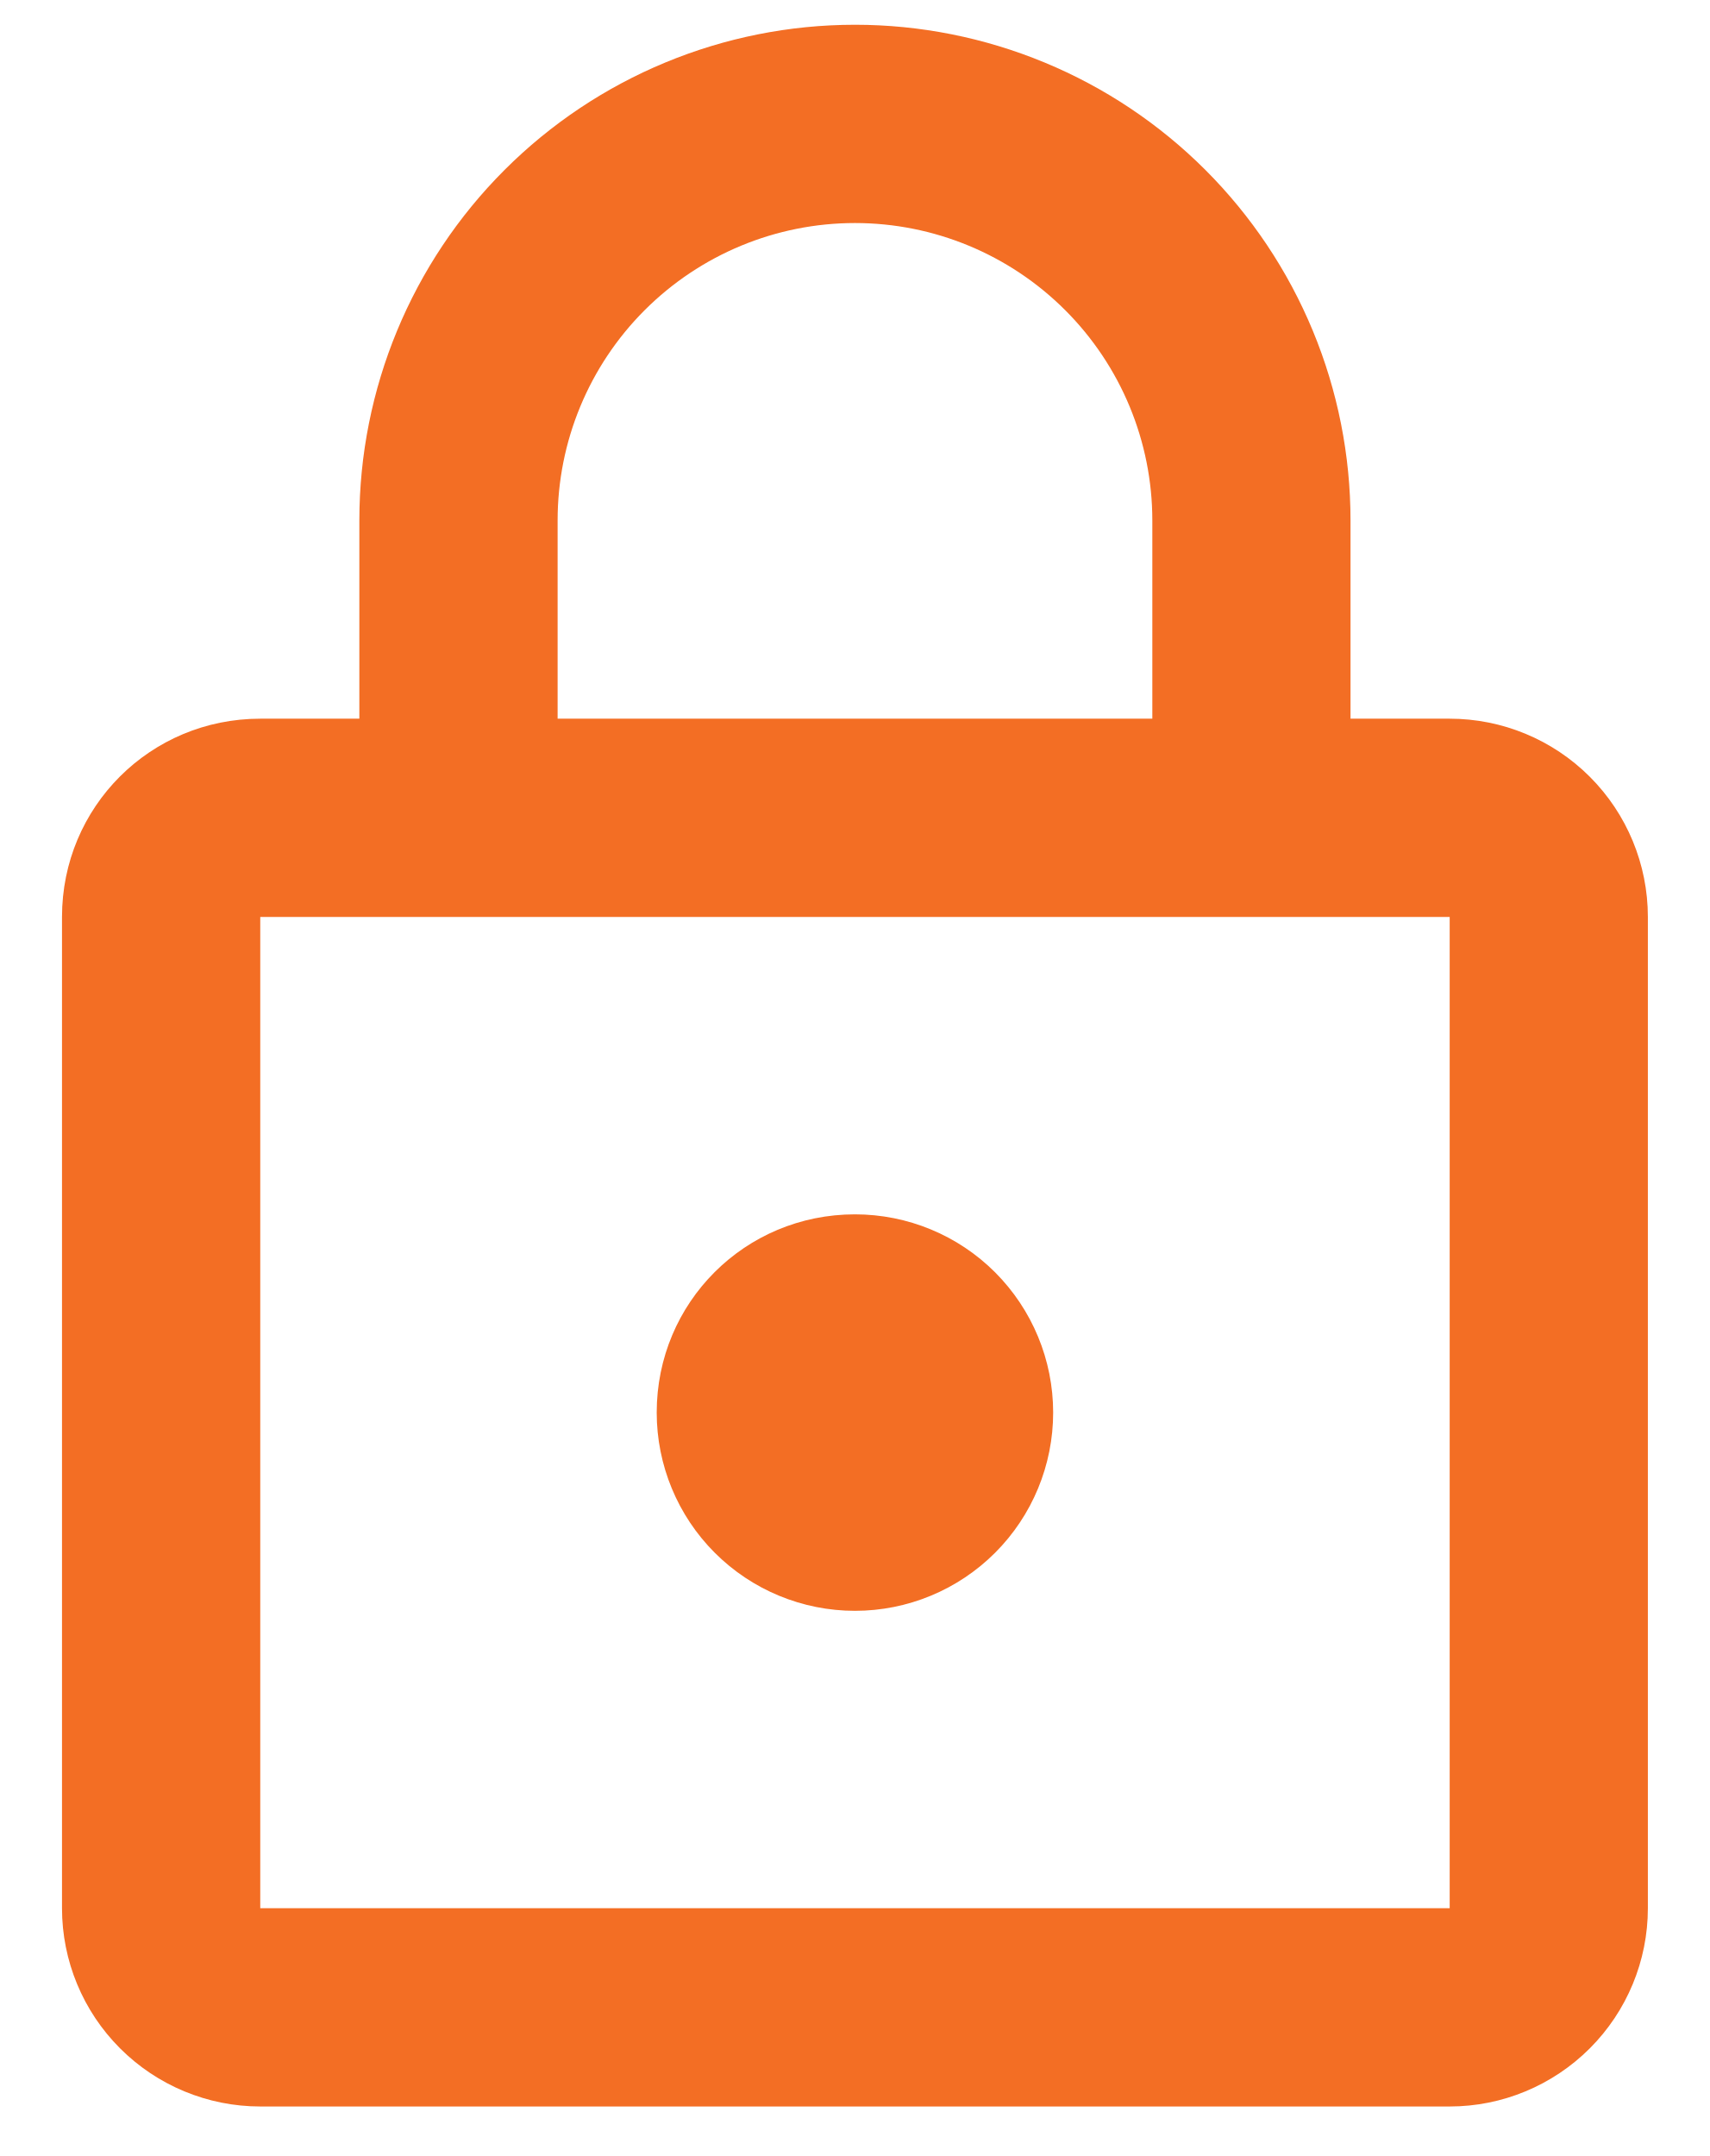
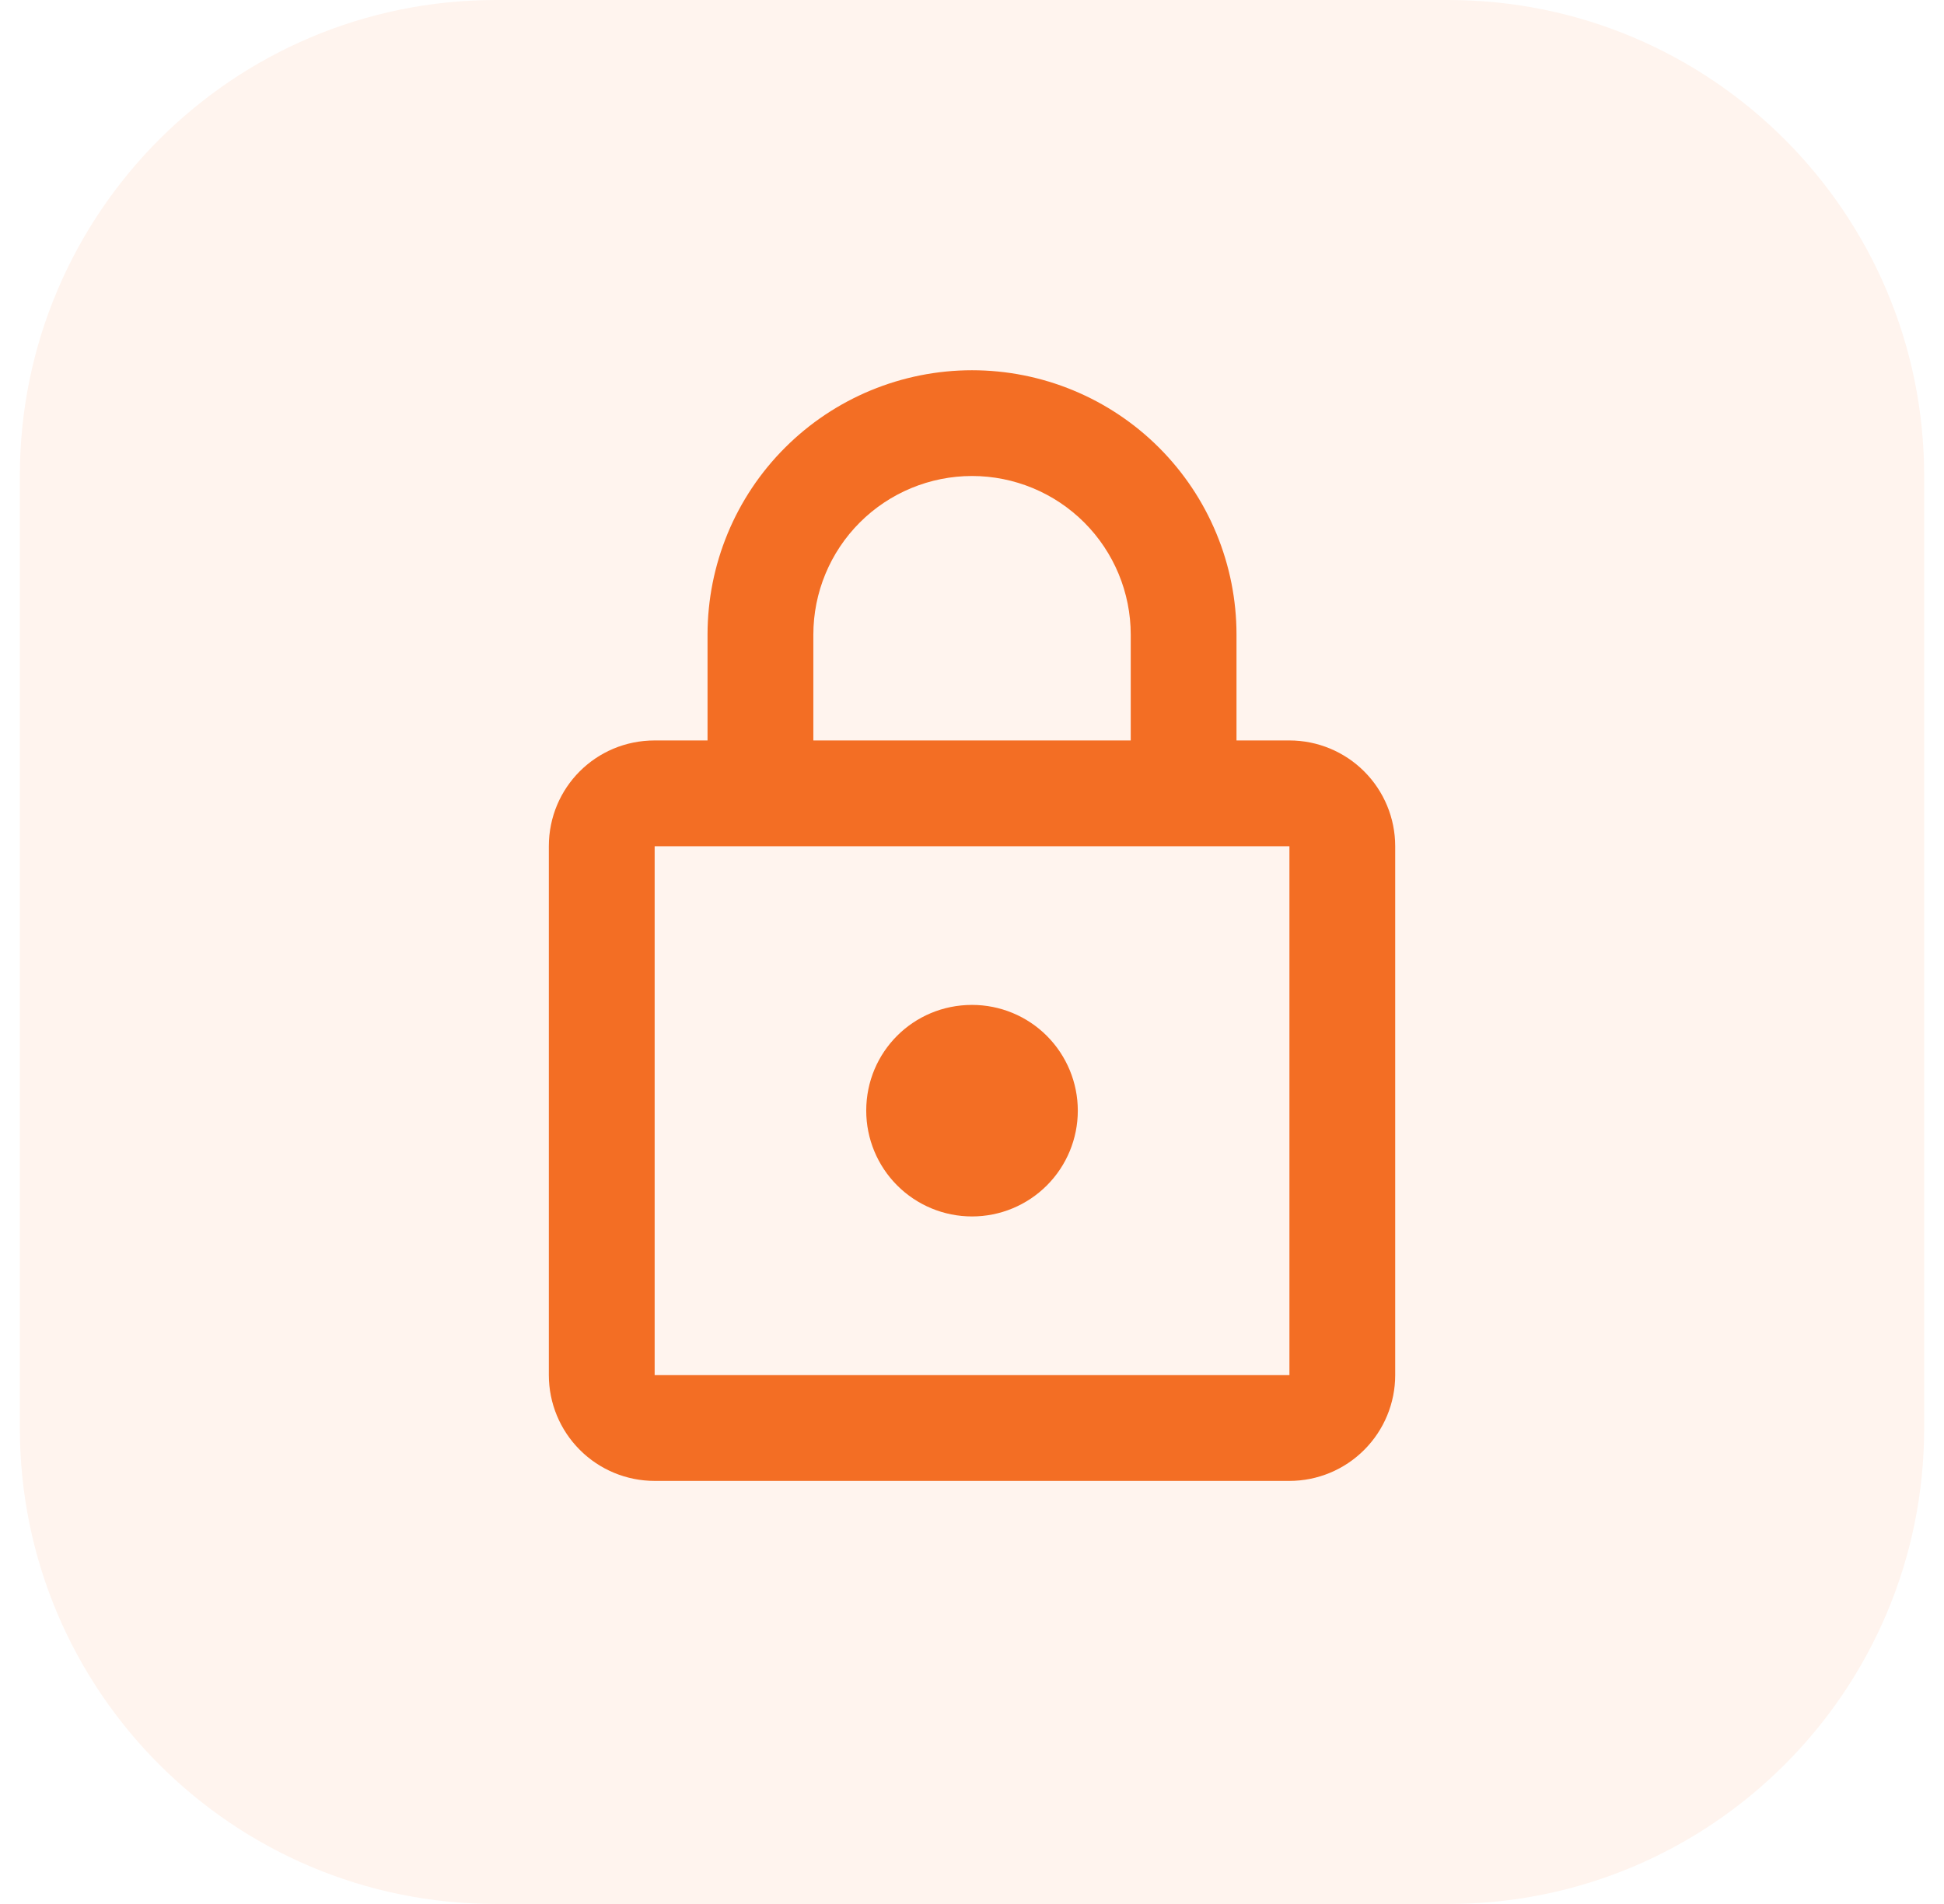
- <svg xmlns="http://www.w3.org/2000/svg" width="23" height="29" viewBox="0 0 23 29" fill="none">
-   <path d="M11.501 21.667C10.793 21.667 10.115 21.386 9.615 20.886C9.115 20.386 8.834 19.707 8.834 19C8.834 17.52 10.021 16.334 11.501 16.334C12.208 16.334 12.886 16.614 13.386 17.114C13.886 17.615 14.167 18.293 14.167 19C14.167 19.707 13.886 20.386 13.386 20.886C12.886 21.386 12.208 21.667 11.501 21.667ZM19.501 25.667V12.334H3.501V25.667H19.501ZM19.501 9.667C20.208 9.667 20.886 9.948 21.386 10.448C21.886 10.948 22.167 11.626 22.167 12.334V25.667C22.167 26.374 21.886 27.052 21.386 27.552C20.886 28.052 20.208 28.334 19.501 28.334H3.501C2.793 28.334 2.115 28.052 1.615 27.552C1.115 27.052 0.834 26.374 0.834 25.667V12.334C0.834 10.854 2.021 9.667 3.501 9.667H4.834V7C4.834 5.232 5.536 3.536 6.787 2.286C8.037 1.036 9.733 0.333 11.501 0.333C12.376 0.333 13.243 0.506 14.052 0.841C14.861 1.176 15.596 1.667 16.215 2.286C16.834 2.905 17.325 3.64 17.66 4.449C17.995 5.258 18.167 6.125 18.167 7V9.667H19.501ZM11.501 3C10.44 3 9.422 3.422 8.672 4.172C7.922 4.922 7.501 5.939 7.501 7V9.667H15.501V7C15.501 5.939 15.079 4.922 14.329 4.172C13.579 3.422 12.562 3 11.501 3Z" fill="#F36E24" />
+ <svg xmlns="http://www.w3.org/2000/svg" width="49" height="48" viewBox="0 0 49 48" fill="none">
+   <rect x="0.5" width="48" height="48" rx="12" fill="#FFA370" fill-opacity="0.12" />
+   <path d="M24.501 30.667C23.793 30.667 23.115 30.386 22.615 29.886C22.115 29.386 21.834 28.707 21.834 28C21.834 26.52 23.021 25.334 24.501 25.334C25.208 25.334 25.886 25.614 26.386 26.114C26.886 26.615 27.167 27.293 27.167 28C27.167 28.707 26.886 29.386 26.386 29.886C25.886 30.386 25.208 30.667 24.501 30.667ZM32.501 34.667V21.334H16.501V34.667H32.501ZM32.501 18.667C33.208 18.667 33.886 18.948 34.386 19.448C34.886 19.948 35.167 20.626 35.167 21.334V34.667C35.167 35.374 34.886 36.052 34.386 36.552C33.886 37.053 33.208 37.334 32.501 37.334H16.501C15.793 37.334 15.115 37.053 14.615 36.552C14.115 36.052 13.834 35.374 13.834 34.667V21.334C13.834 19.854 15.021 18.667 16.501 18.667H17.834V16C17.834 14.232 18.536 12.536 19.787 11.286C21.037 10.036 22.733 9.334 24.501 9.334C25.376 9.334 26.243 9.506 27.052 9.841C27.861 10.176 28.596 10.667 29.215 11.286C29.834 11.905 30.325 12.64 30.66 13.449C30.995 14.258 31.167 15.125 31.167 16V18.667H32.501ZM24.501 12C23.44 12 22.422 12.422 21.672 13.172C20.922 13.922 20.501 14.939 20.501 16V18.667H28.501V16C28.501 14.939 28.079 13.922 27.329 13.172C26.579 12.422 25.561 12 24.501 12Z" fill="#F36E24" />
</svg>
